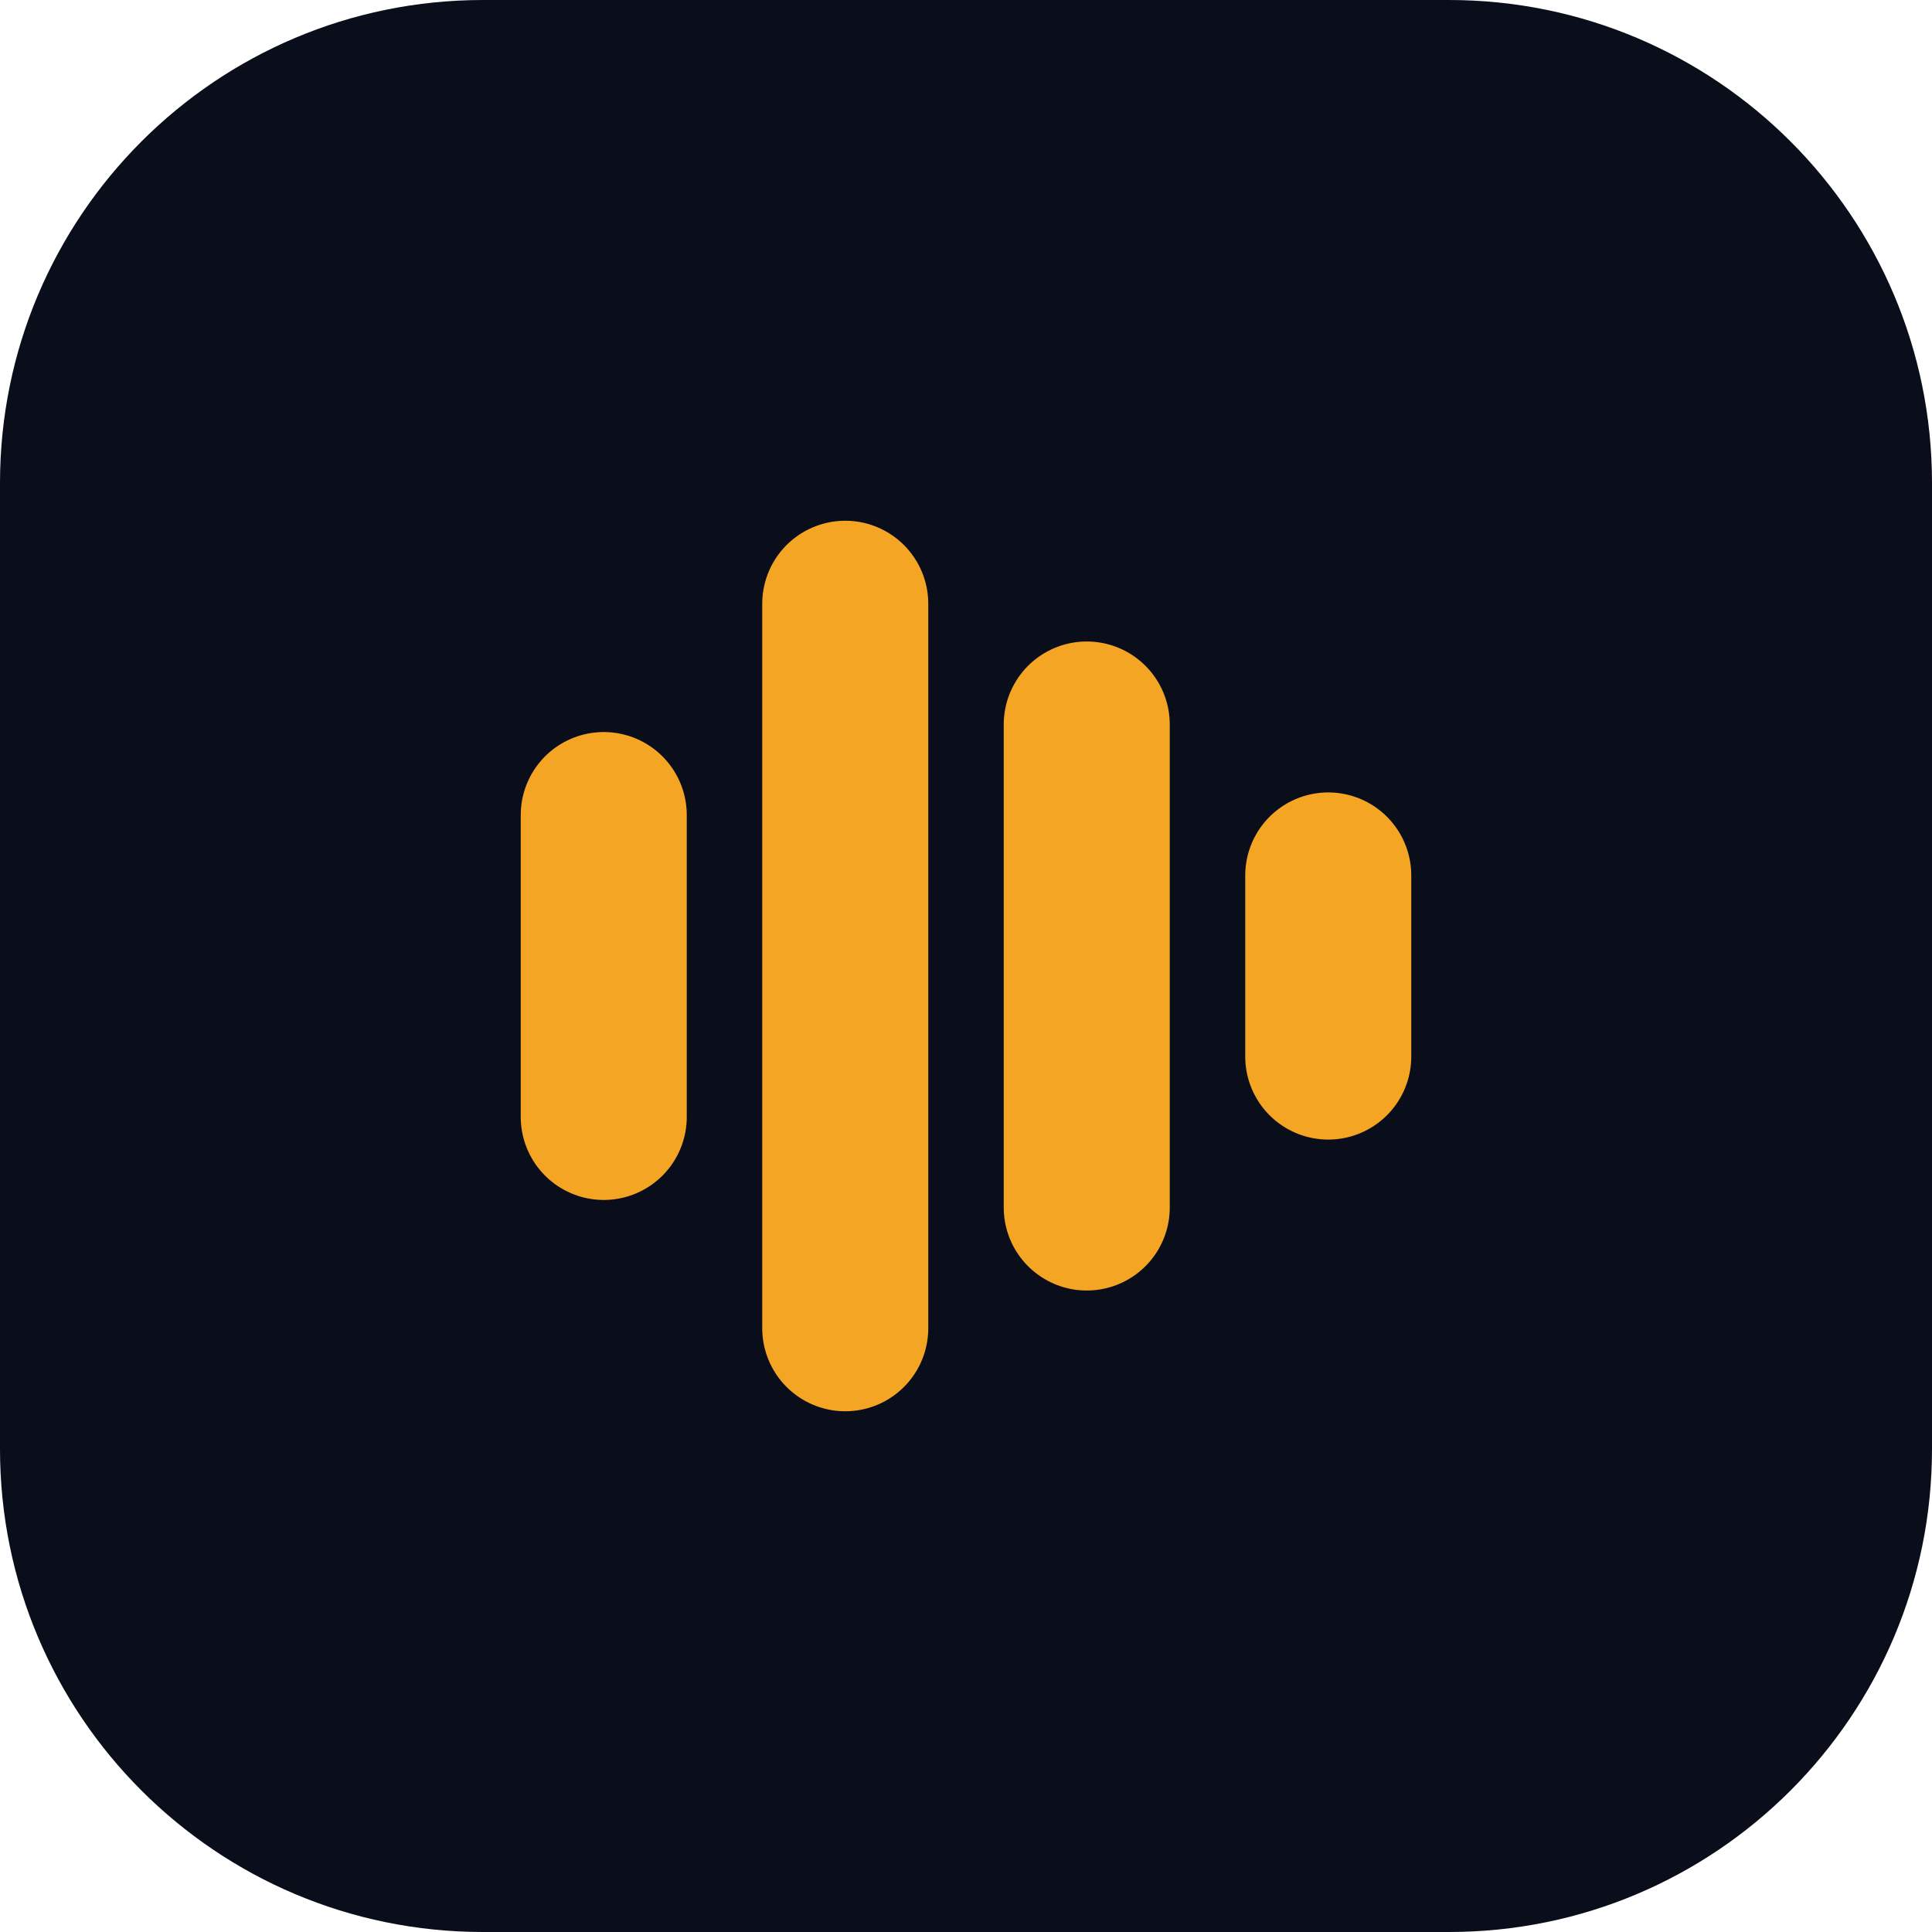
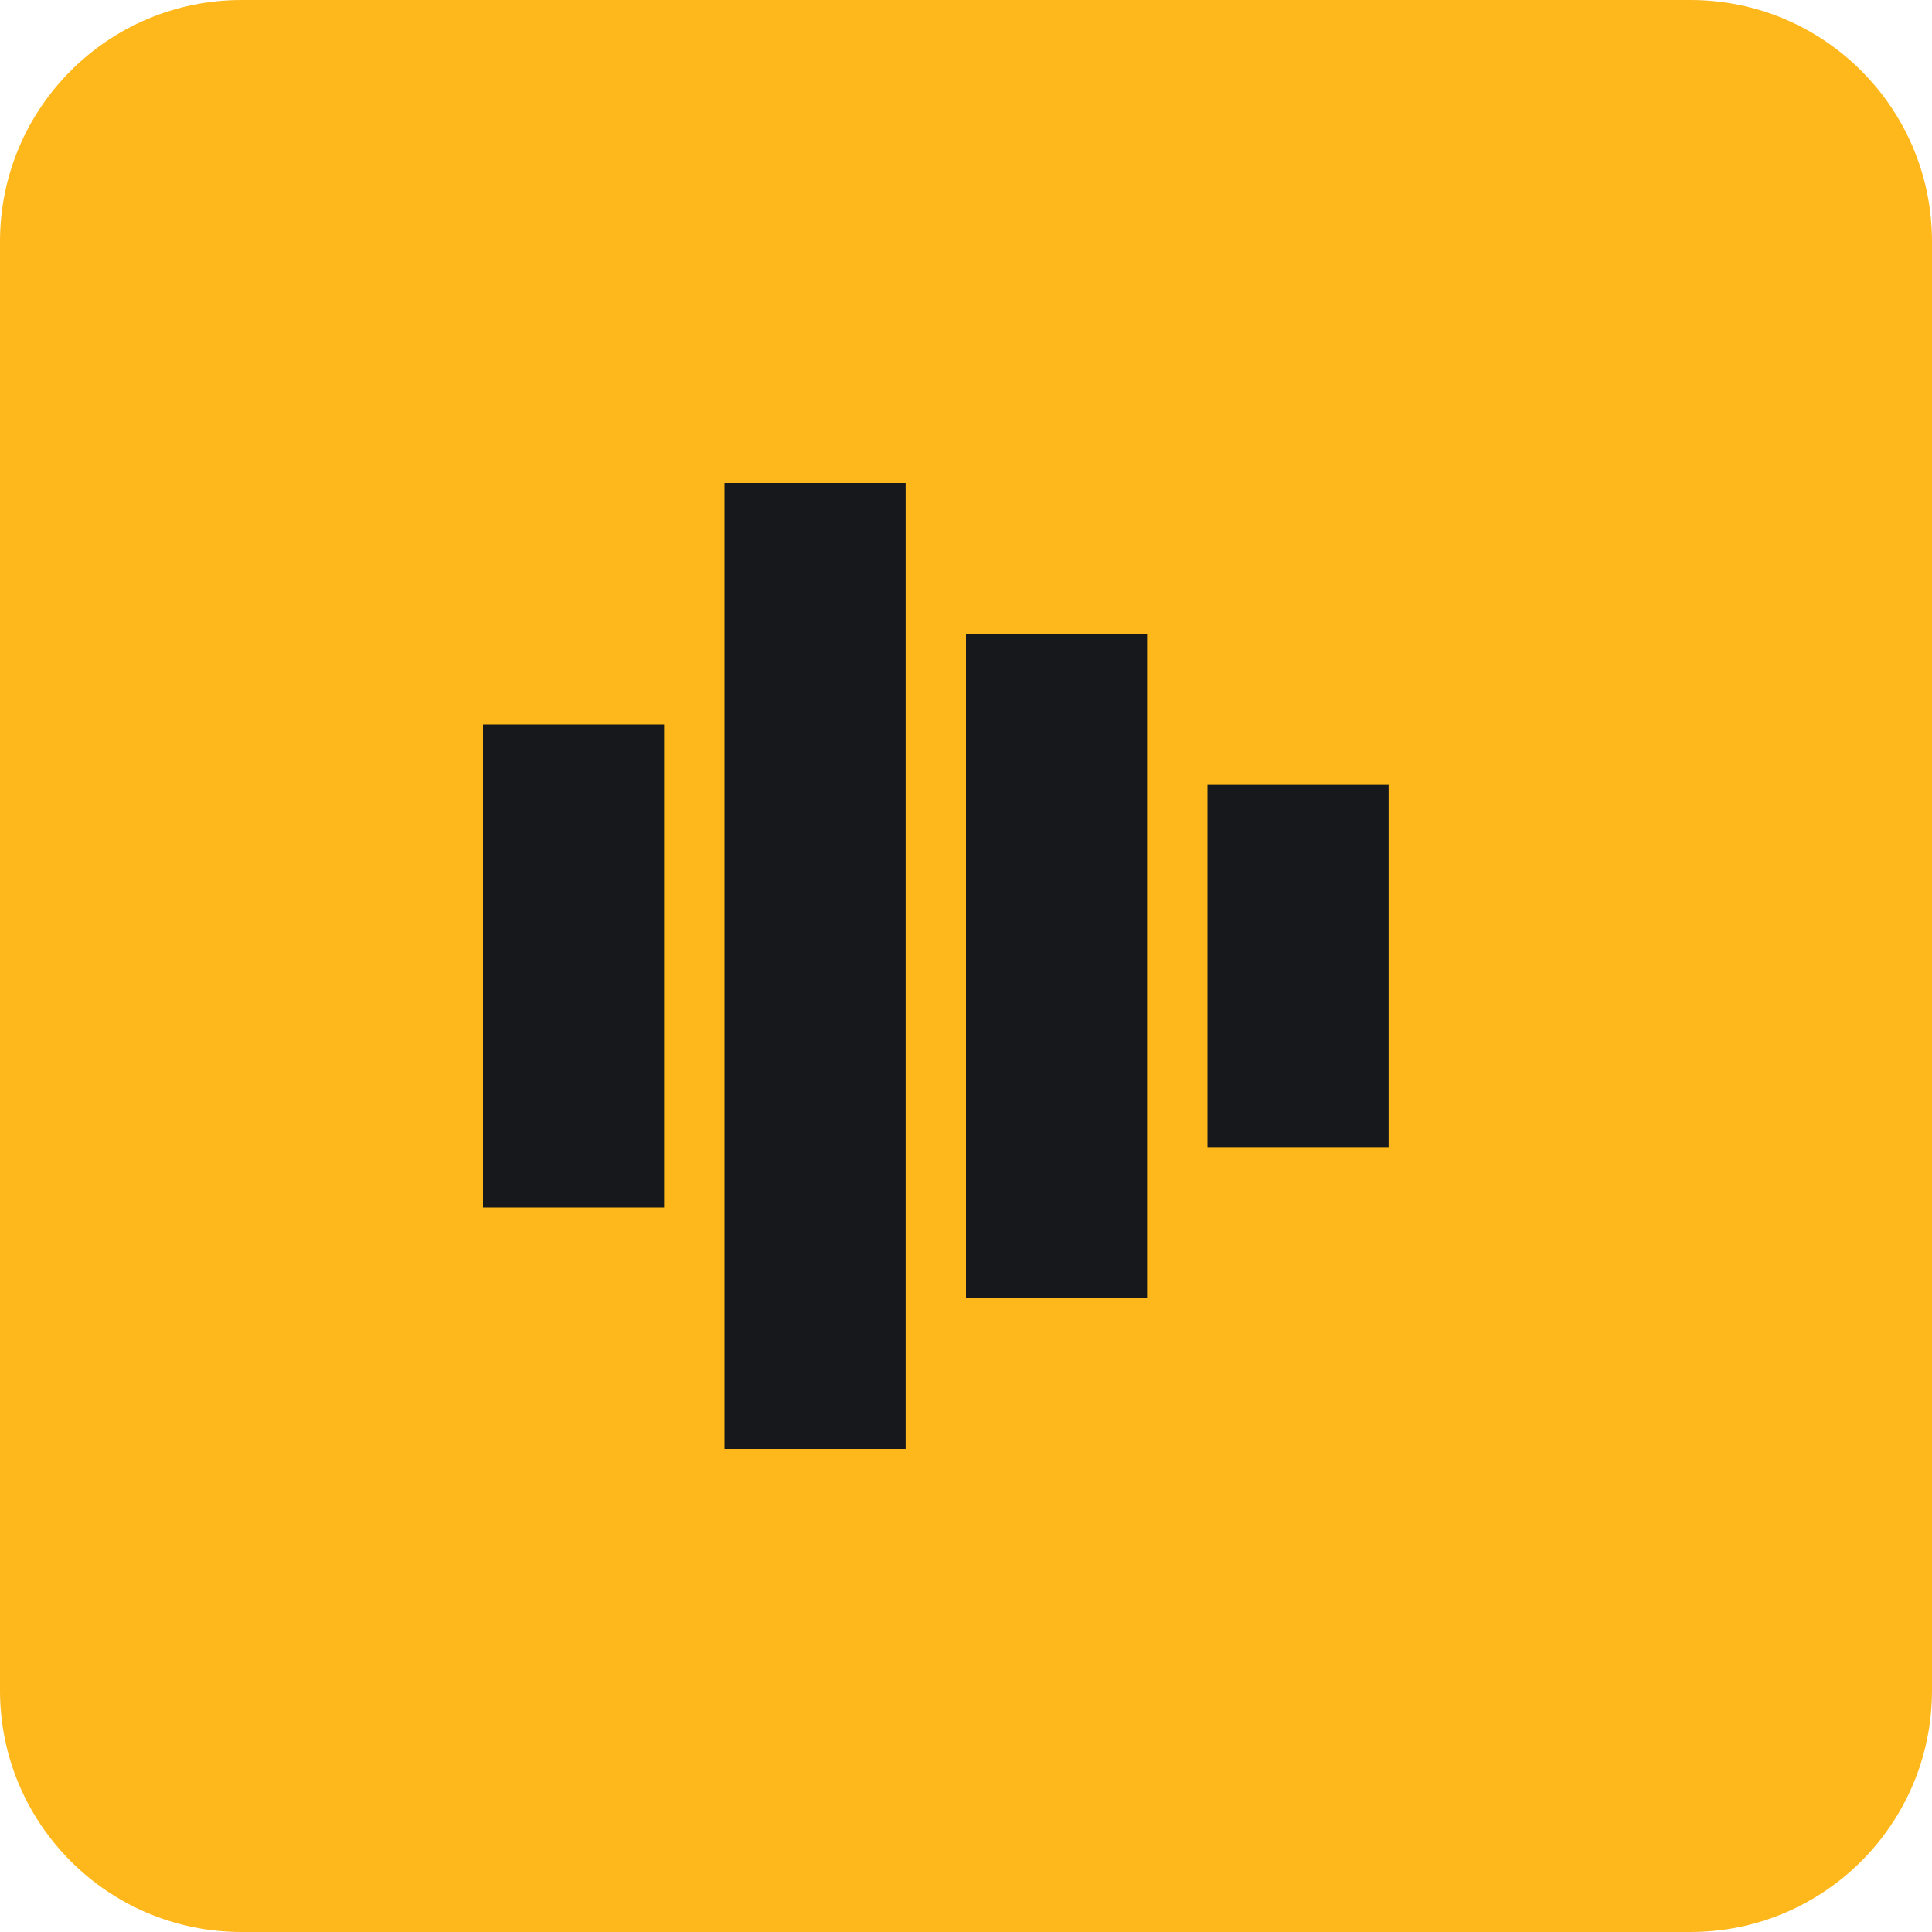
<svg xmlns="http://www.w3.org/2000/svg" viewBox="0 0 64 64">
-   <rect width="64" height="64" rx="16" fill="#0A0D1A" />
-   <path d="M20 27v10M28 20v24M36 24v16M44 29v6" stroke="#F5A524" stroke-width="5.5" stroke-linecap="round" />
+   <rect width="64" height="64" rx="8" fill="#FFB81C" />
+   <path d="M19 27v10M27 19v26M35 24v16M43 29v6" stroke="#16181B" stroke-width="6" stroke-linecap="square" />
</svg>
